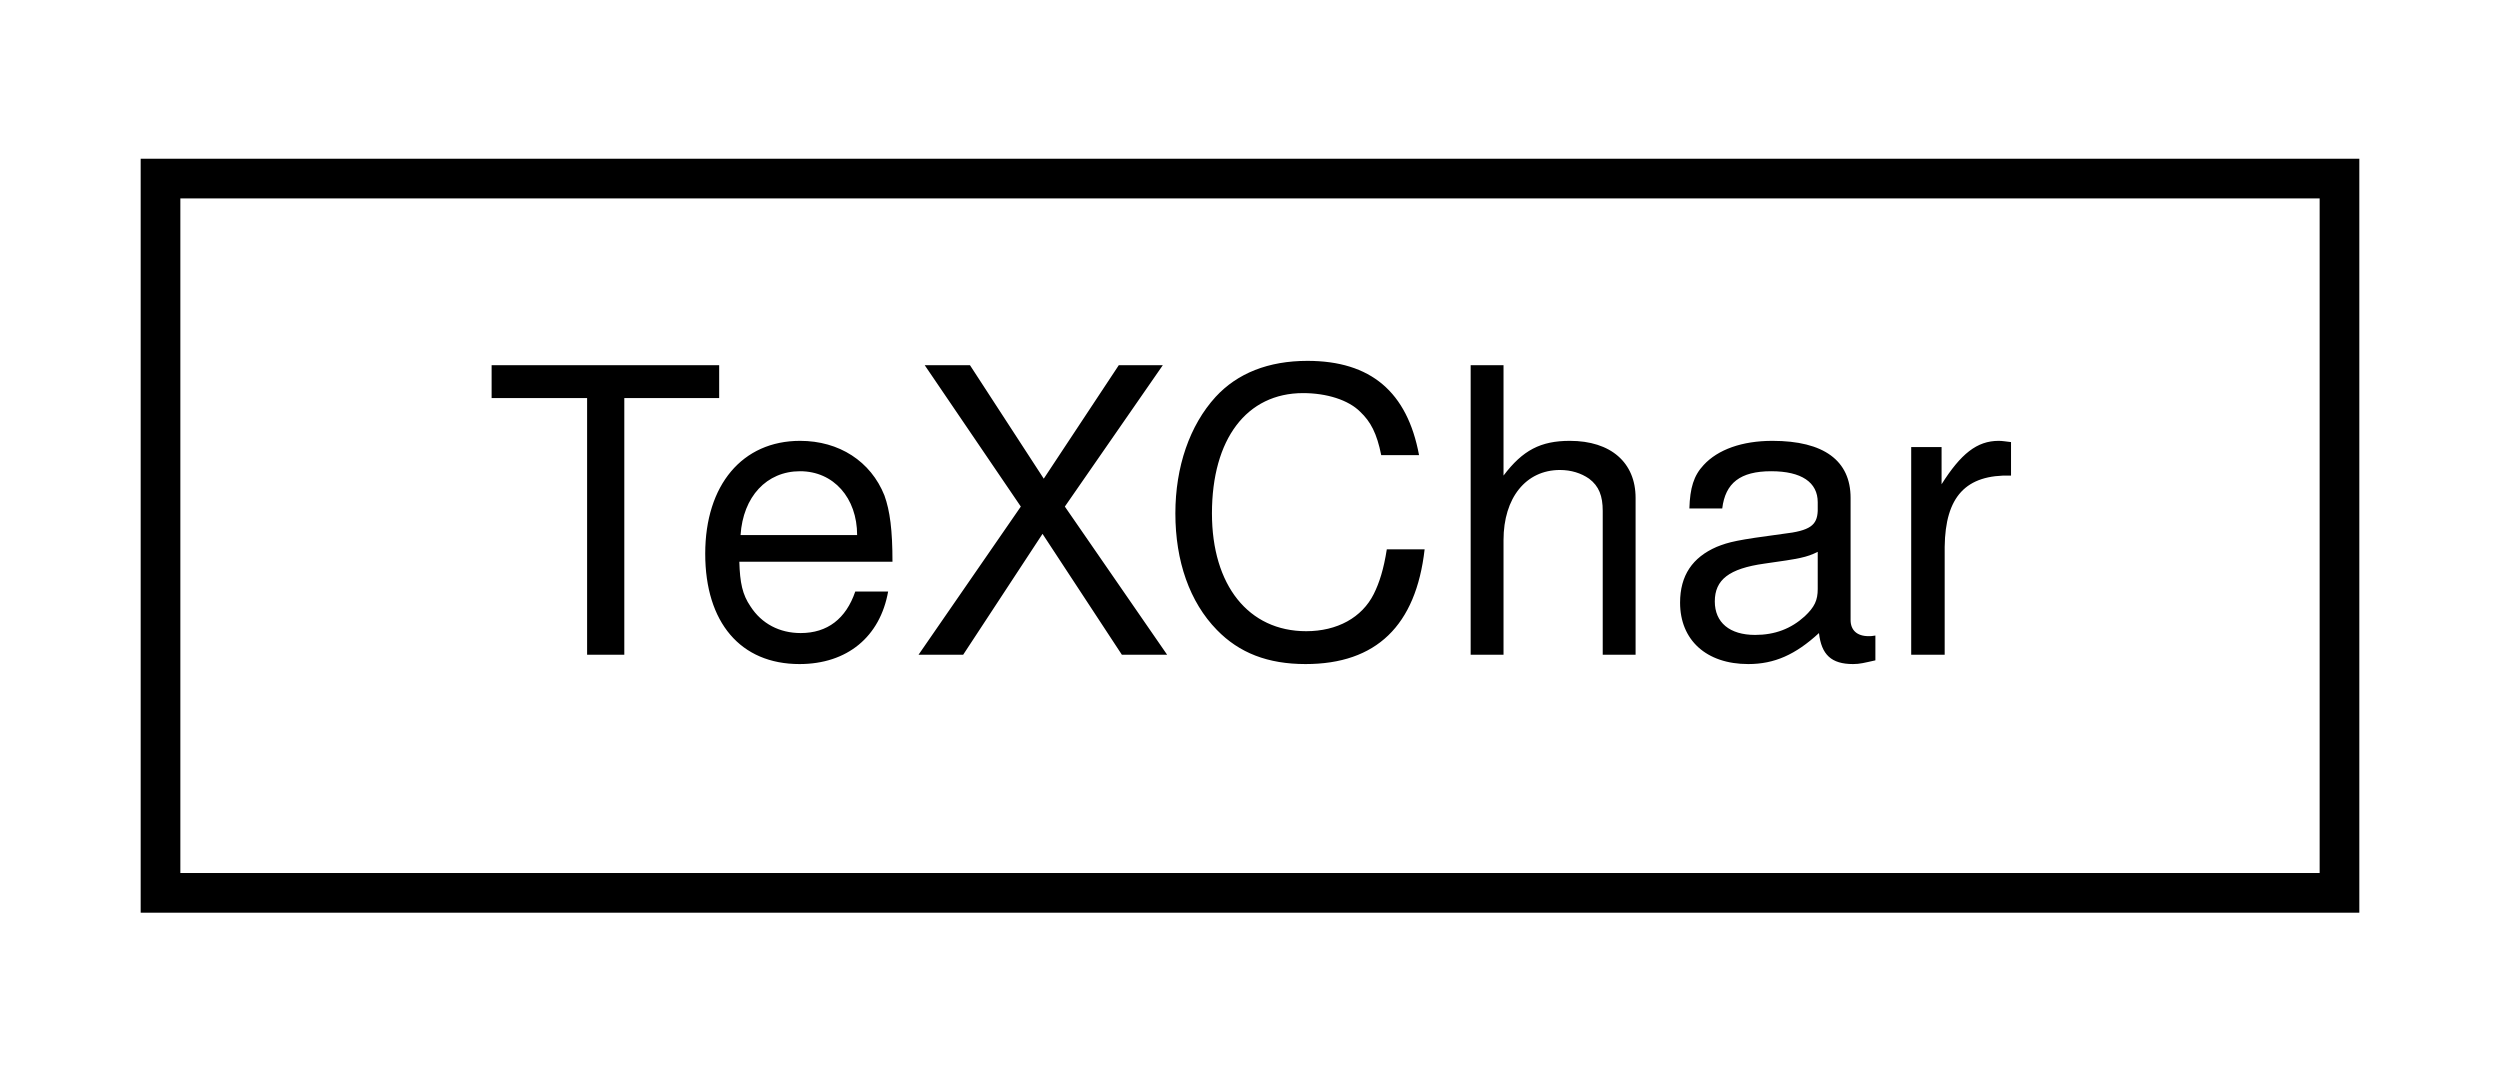
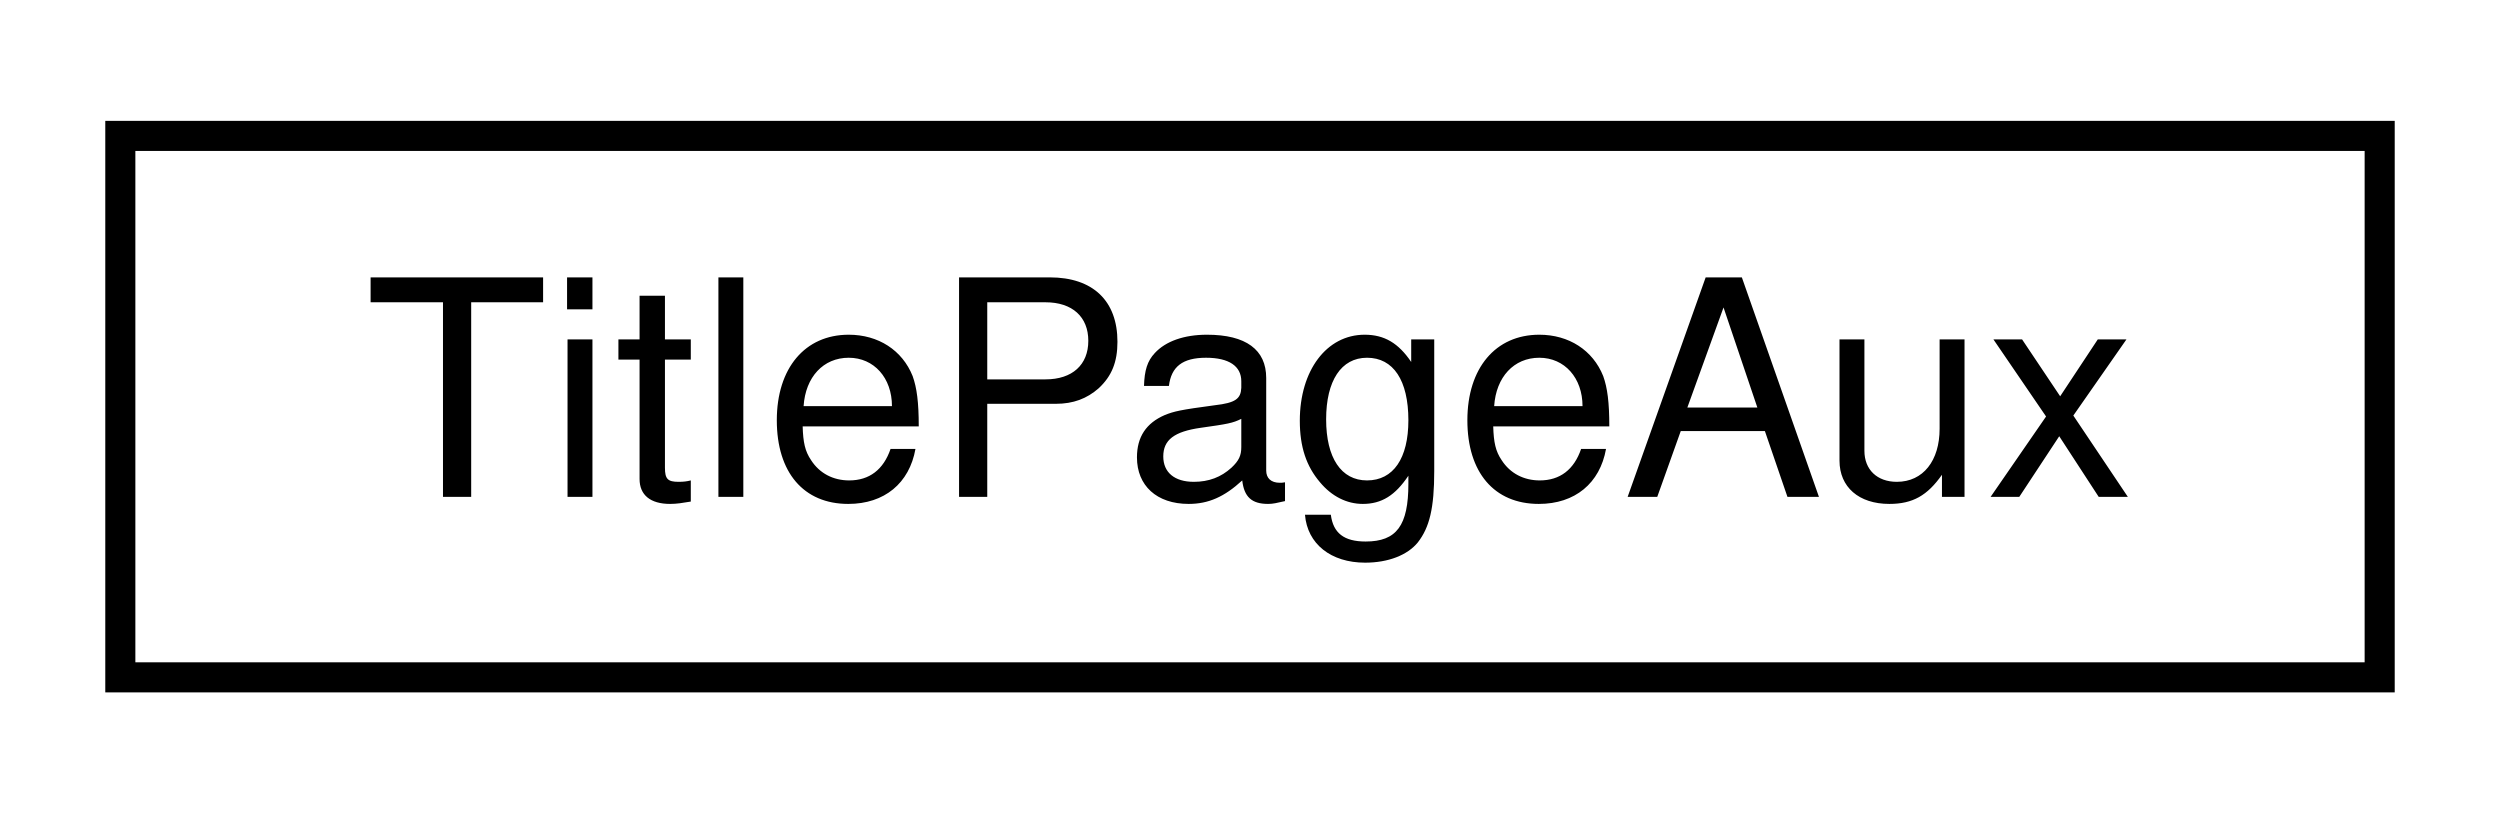
- <svg xmlns="http://www.w3.org/2000/svg" xmlns:xlink="http://www.w3.org/1999/xlink" width="63pt" height="27pt" viewBox="0.00 0.00 62.91 27.00">
+ <svg xmlns="http://www.w3.org/2000/svg" xmlns:xlink="http://www.w3.org/1999/xlink" width="83pt" height="27pt" viewBox="0.00 0.00 83.11 27.00">
  <g id="graph0" class="graph" transform="scale(1 1) rotate(0) translate(4 23)">
    <g id="node1" class="node">
      <g id="a_node1">
-         <a xlink:href="dc/dea/class_te_x_char.html" target="_top" xlink:title=" ">
-           <polygon fill="none" stroke="black" points="0,-0.5 0,-18.5 54.91,-18.5 54.91,-0.5 0,-0.5" />
-           <text text-anchor="middle" x="27.45" y="-6.5" font-family="Helvetica,sans-Serif" font-size="10.00">TeXChar</text>
+         <a xlink:href="d7/d65/class_title_page_aux.html" target="_top" xlink:title=" ">
+           <polygon fill="none" stroke="black" points="0,-0.5 0,-18.5 75.11,-18.5 75.11,-0.5 0,-0.5" />
+           <text text-anchor="middle" x="37.56" y="-6.5" font-family="Helvetica,sans-Serif" font-size="10.00">TitlePageAux</text>
        </a>
      </g>
    </g>
  </g>
</svg>
